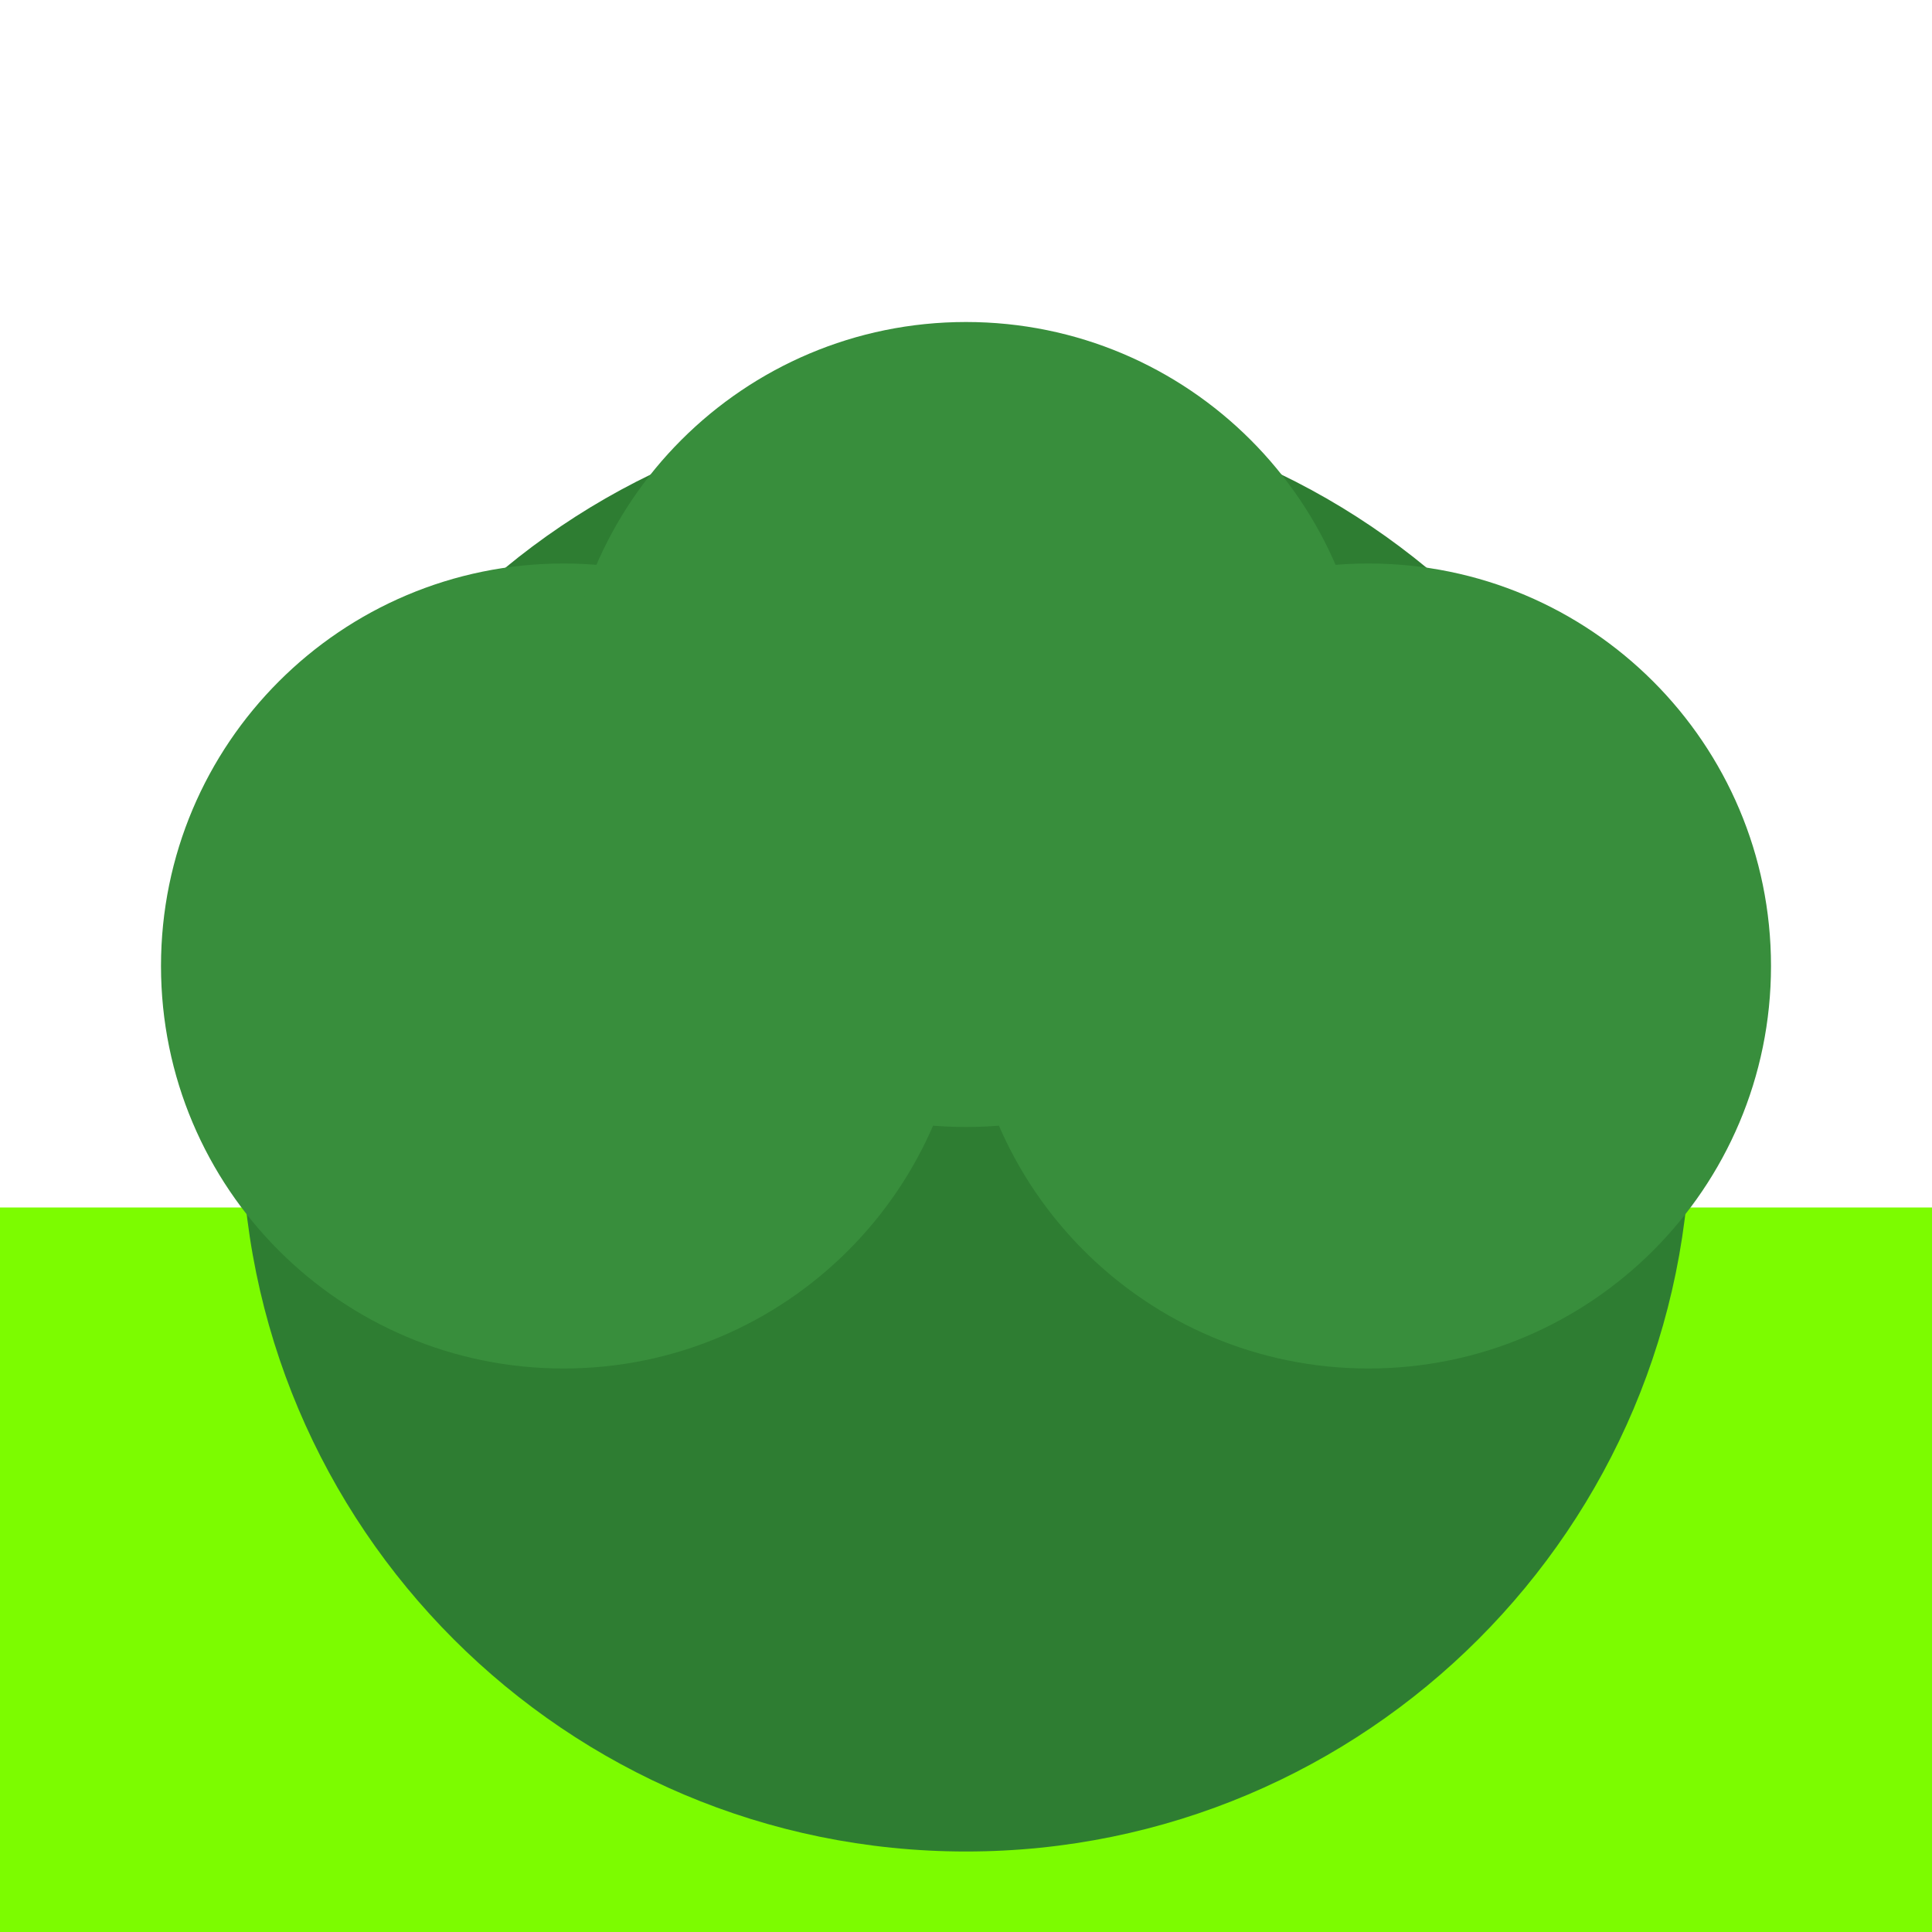
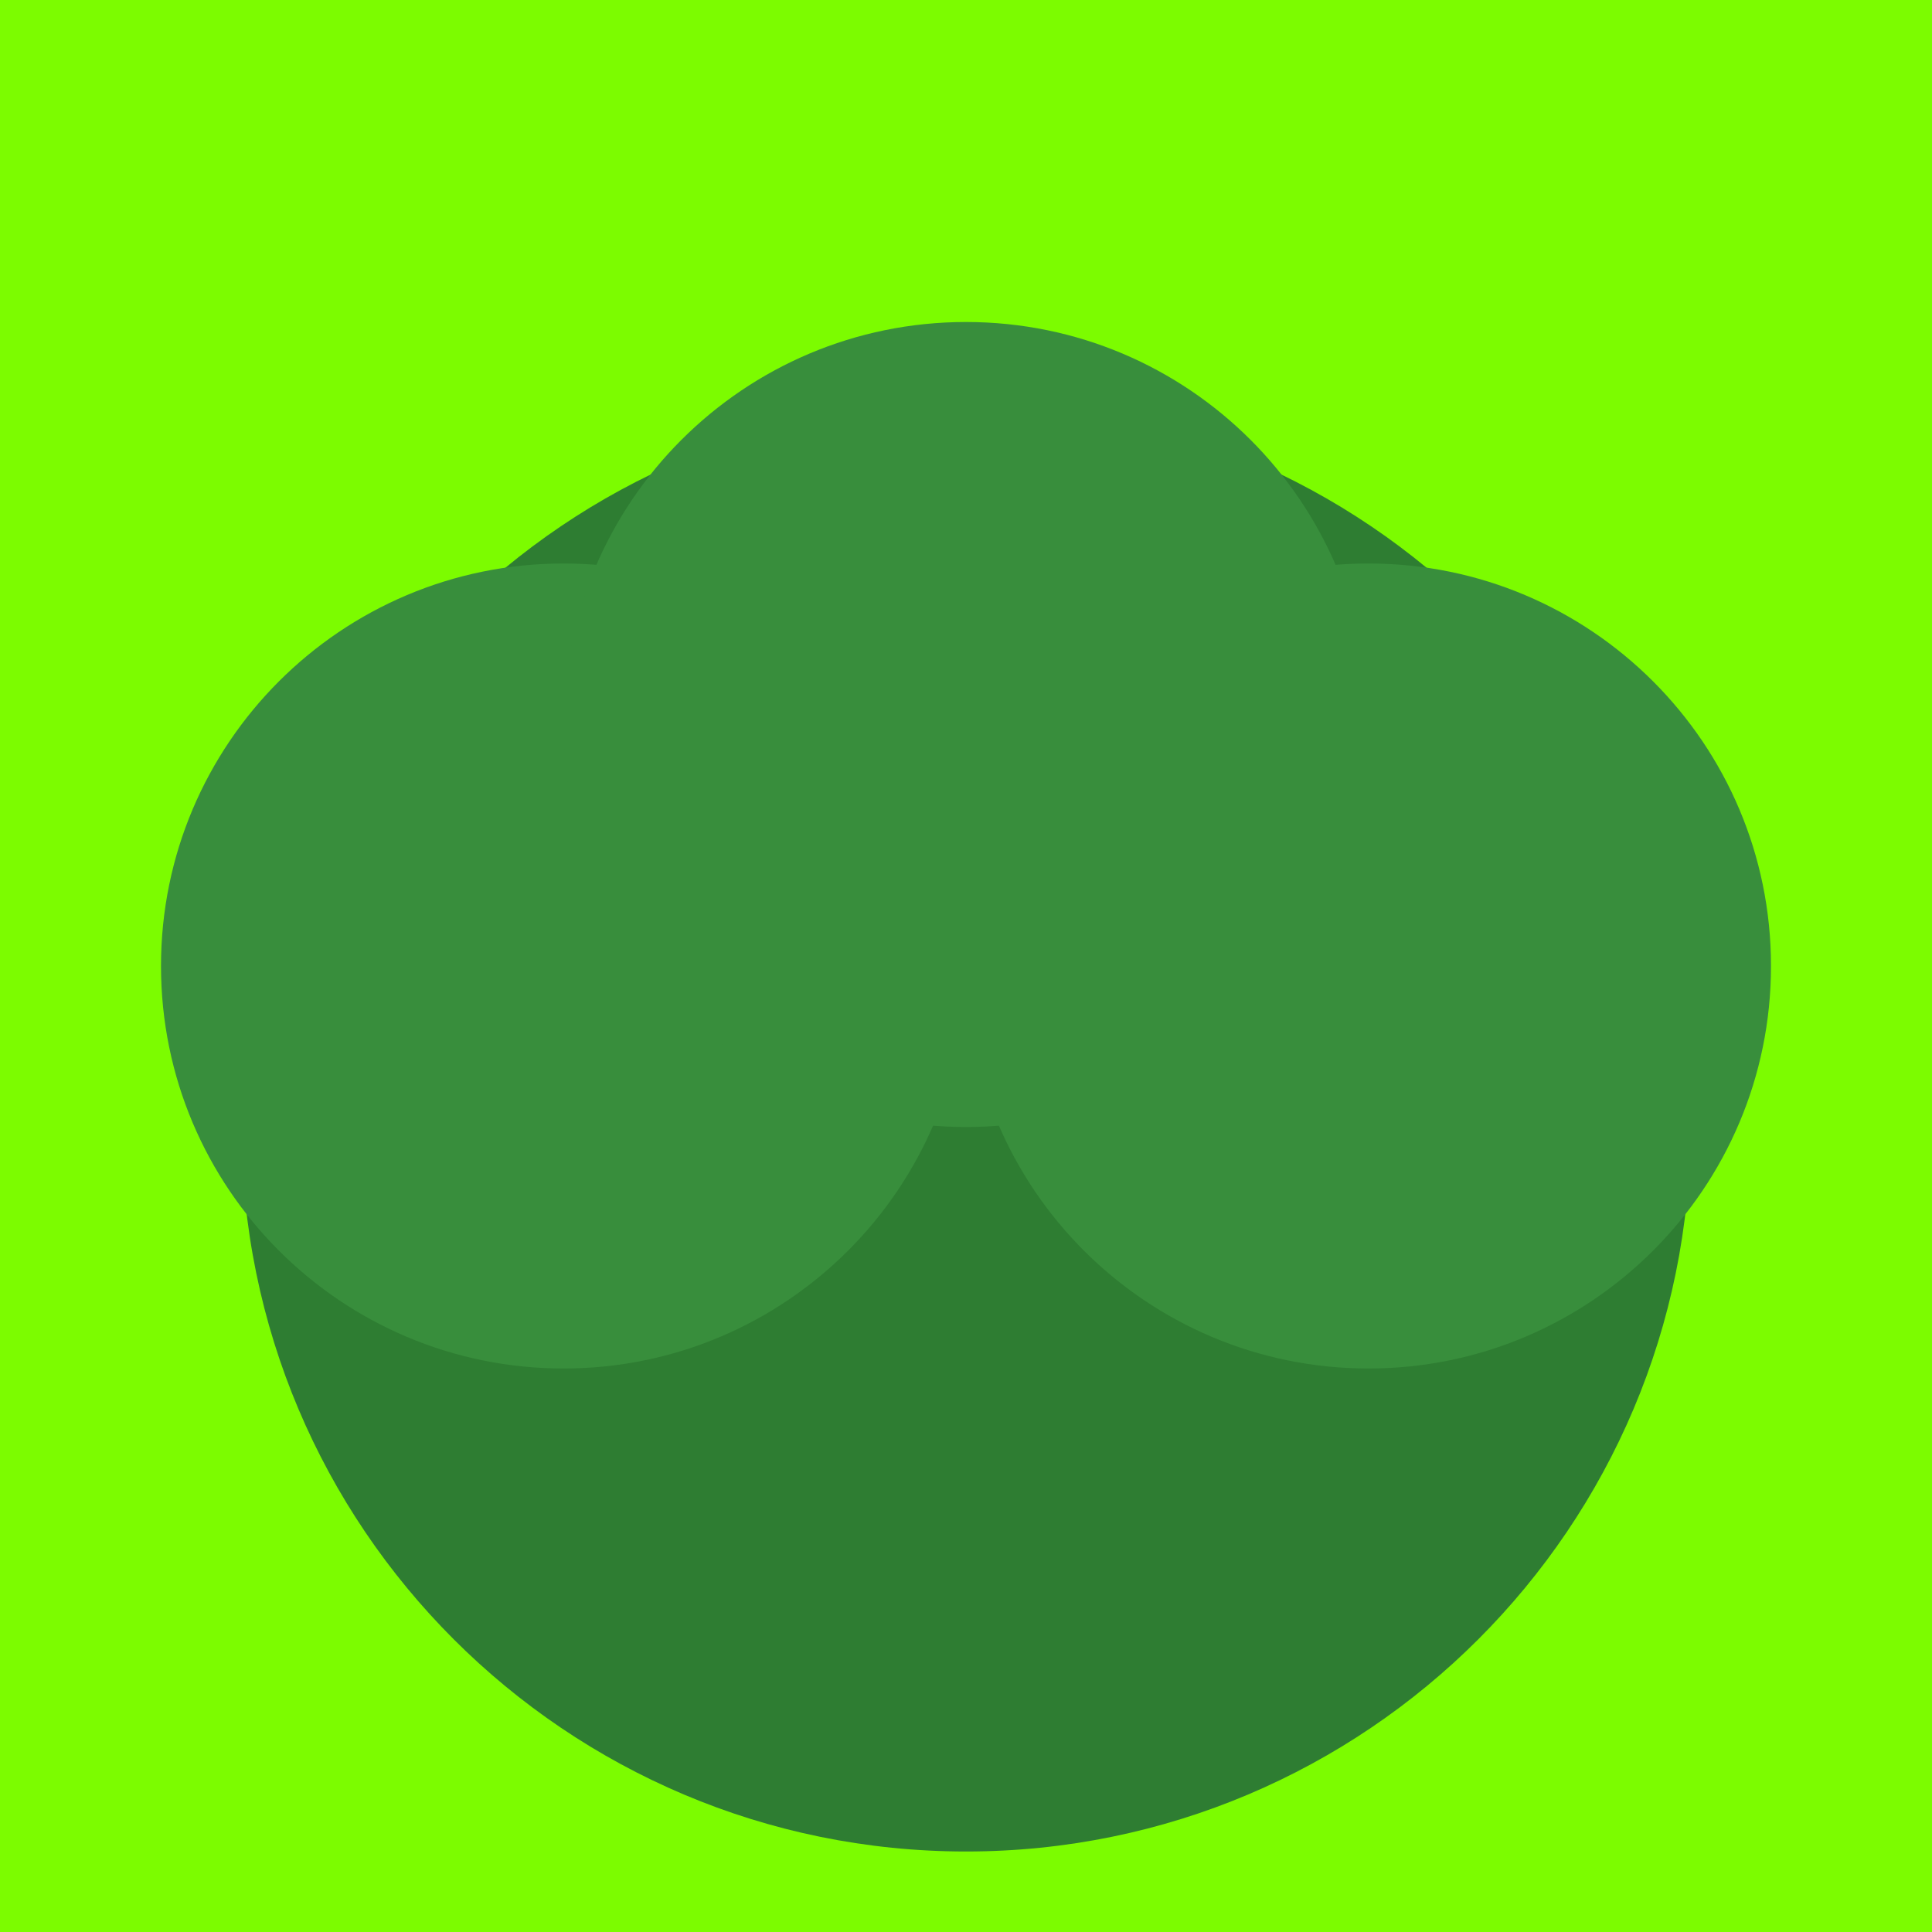
<svg xmlns="http://www.w3.org/2000/svg" viewBox="0 0 48 48">
-   <rect x="0" y="30" width="48" height="18" fill="#7CFC00" />
+   <rect x="0" y="0" width="48" height="48" fill="#7CFC00" />
  <circle cx="24" cy="28" r="18" fill="#2e7d32" />
  <circle cx="14" cy="24" r="10" fill="#388e3c" />
  <circle cx="34" cy="24" r="10" fill="#388e3c" />
  <circle cx="24" cy="18" r="10" fill="#388e3c" />
</svg>
